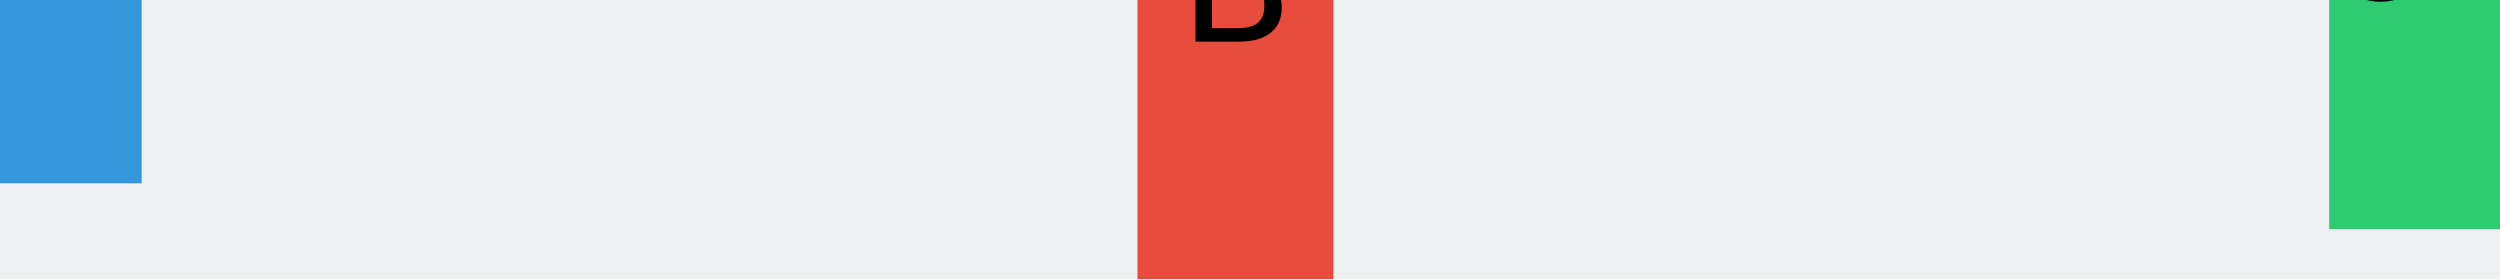
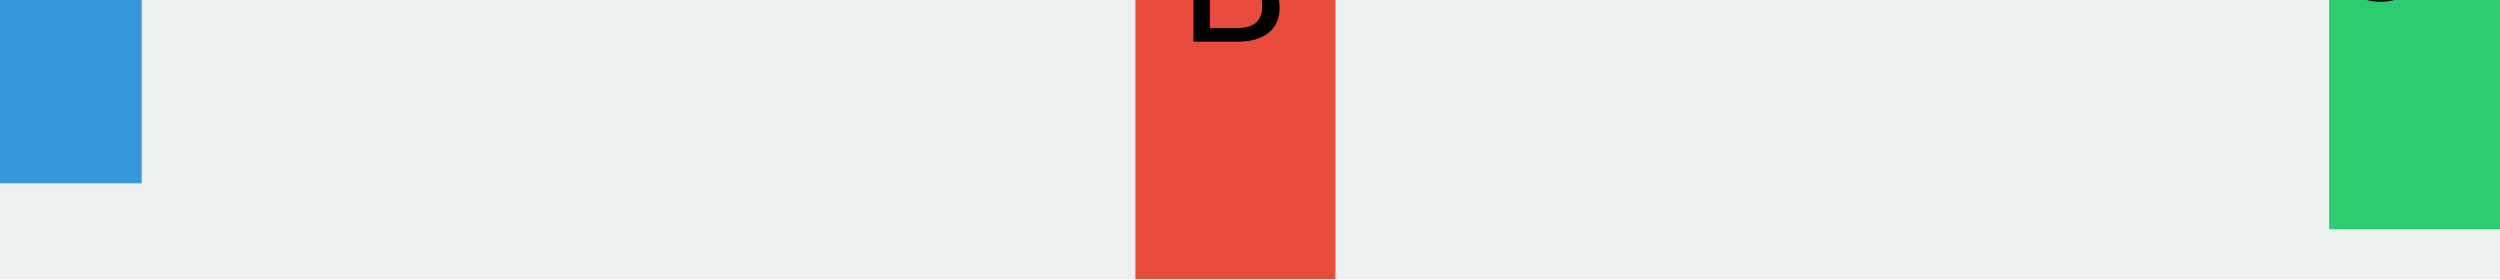
<svg xmlns="http://www.w3.org/2000/svg" width="600" height="67">
  <rect fill-opacity="0" width="600" height="67" />
  <rect fill="#ECF0F1" width="600" height="67" />
  <rect fill="#3498DB" width="34" height="44" />
  <text font-size="20" font-family="DejaVu Sans" x="10, " y="28.564, ">
			A
	</text>
-   <rect fill="#E74C3C" transform="translate(273 0)" width="47" height="67" />
-   <text transform="translate(283 10)" font-size="40" font-family="DejaVu Sans" x="0, " y="37.129, ">
+   <rect fill="#E74C3C" transform="translate(272.5 0)" width="48" height="67" />
+   <text transform="translate(282.5 10)" font-size="40" font-family="DejaVu Sans" x="0, " y="37.129, ">
			B
	</text>
  <rect fill="#2ECC71" transform="translate(559 0)" width="41" height="55" />
  <text transform="translate(559 0)" font-size="30" font-family="DejaVu Sans" x="10, " y="37.847, ">
			C
	</text>
</svg>
